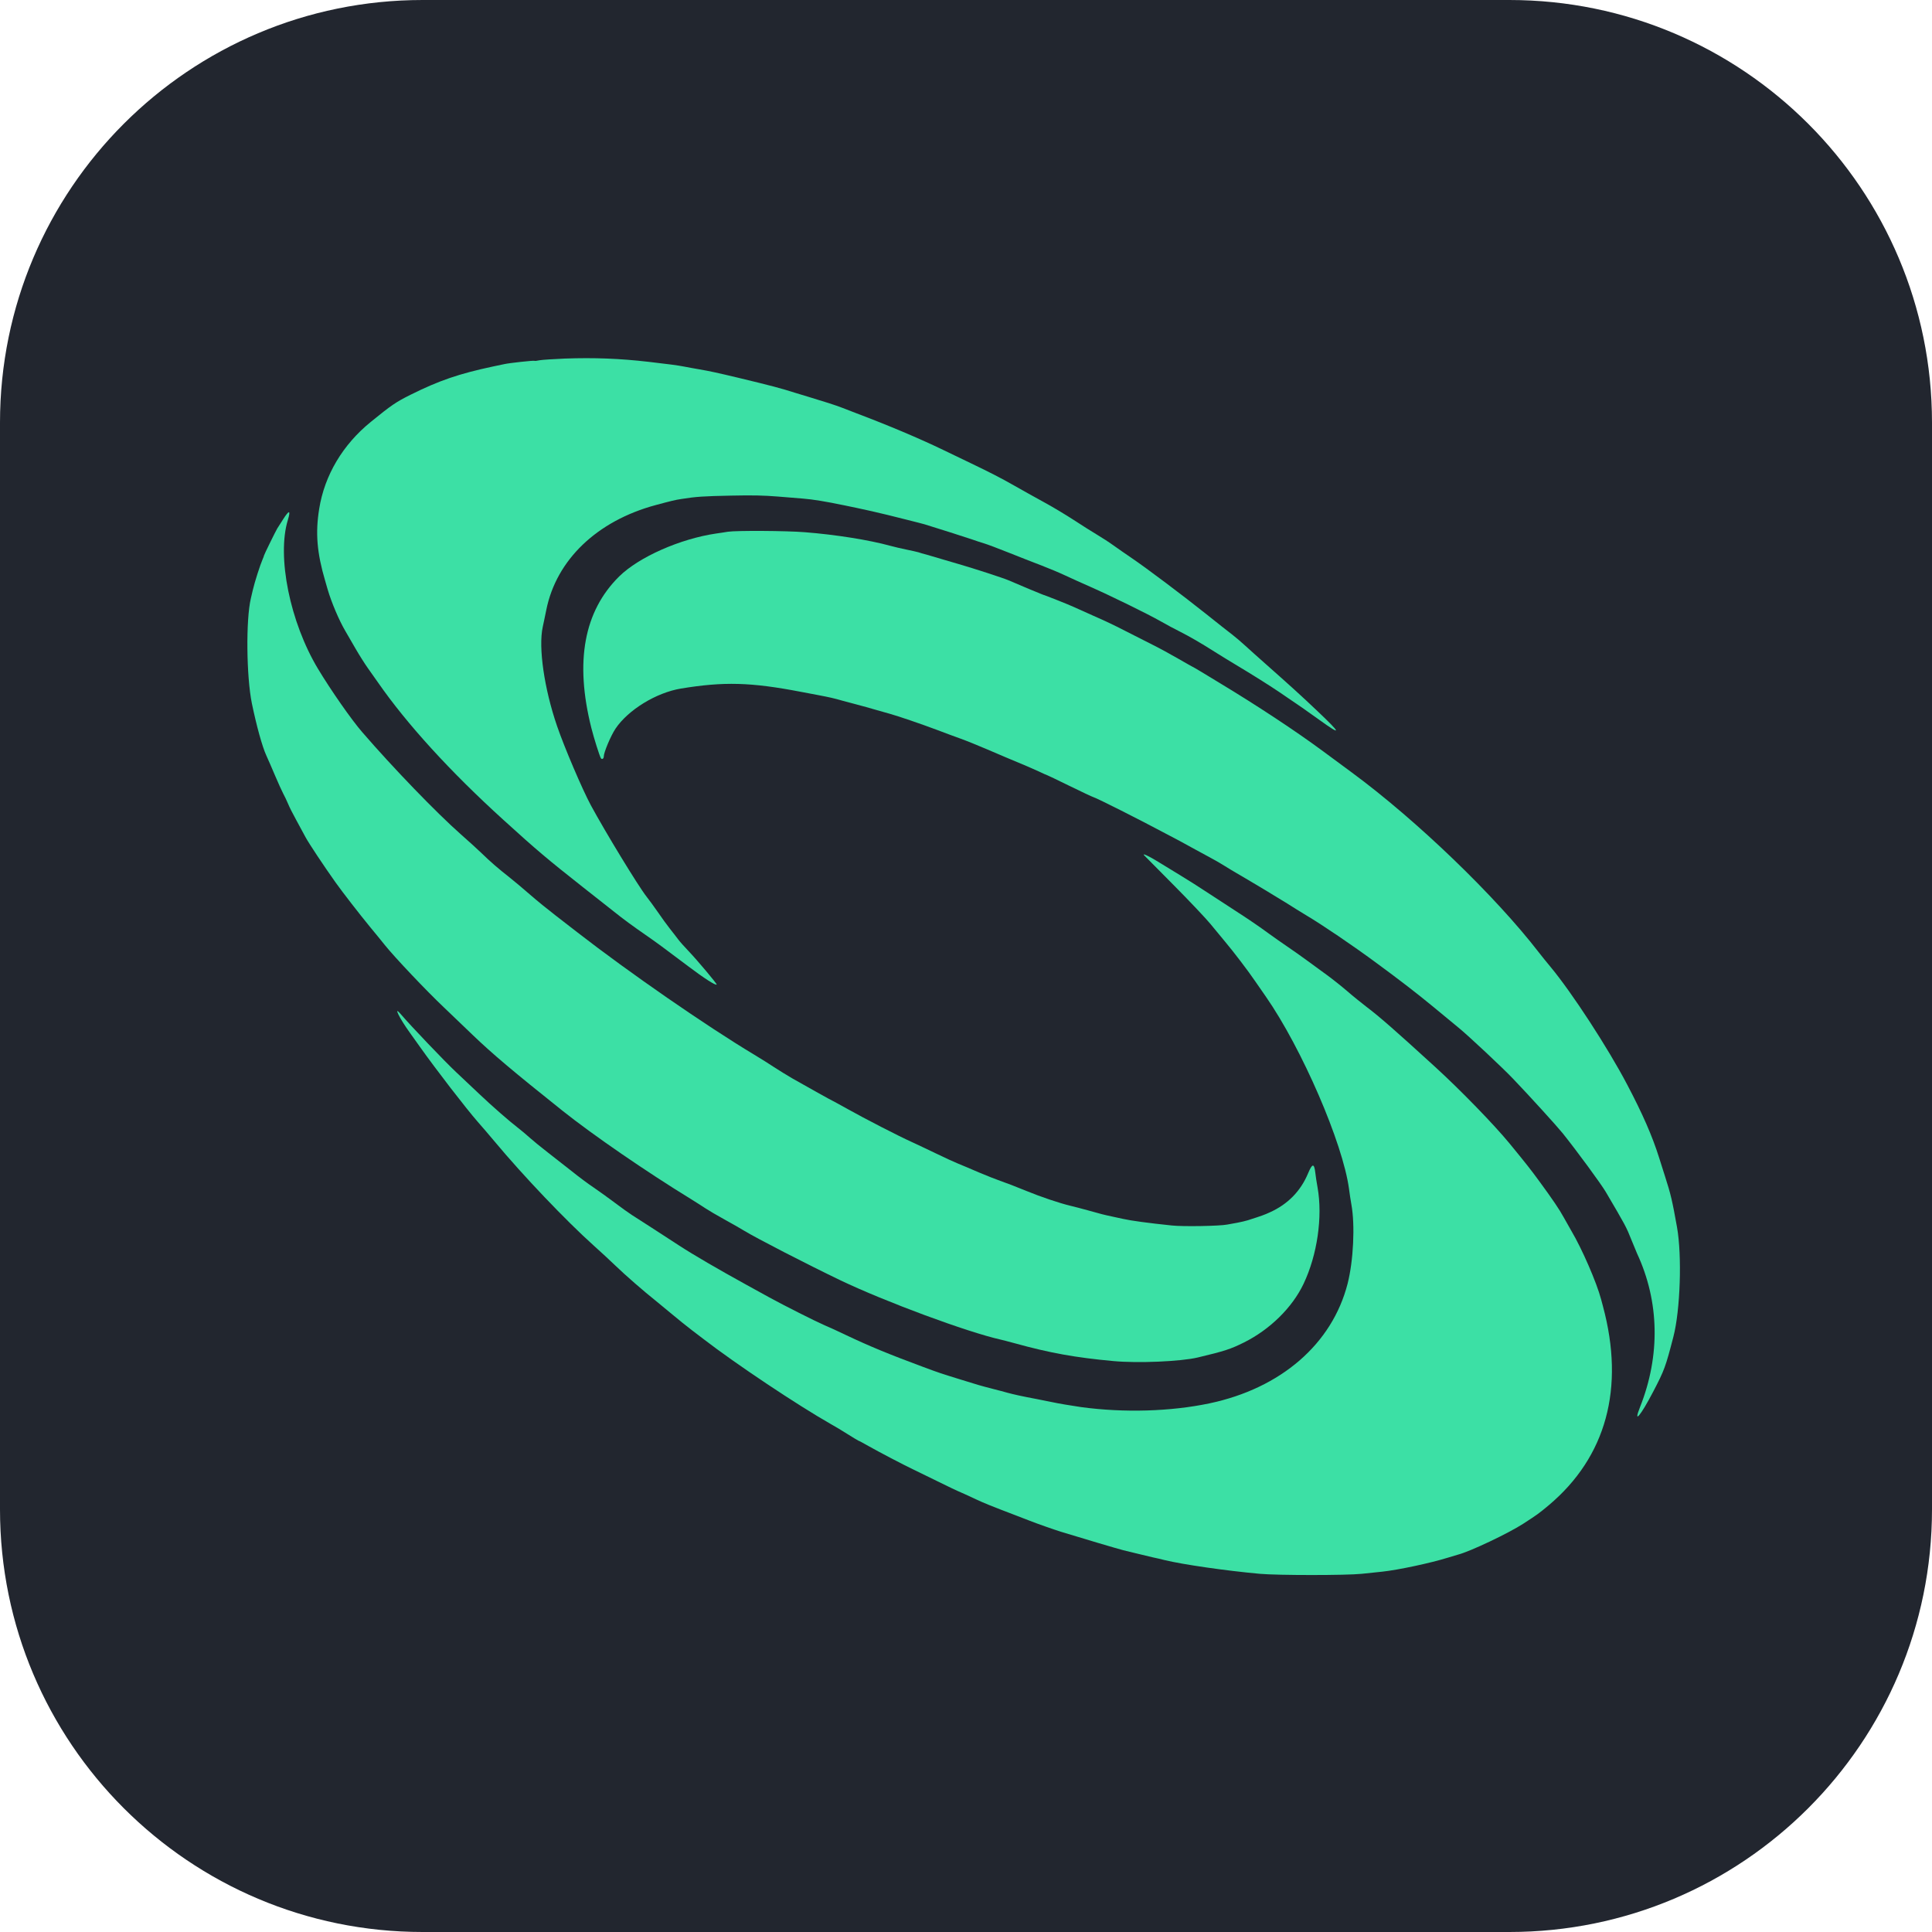
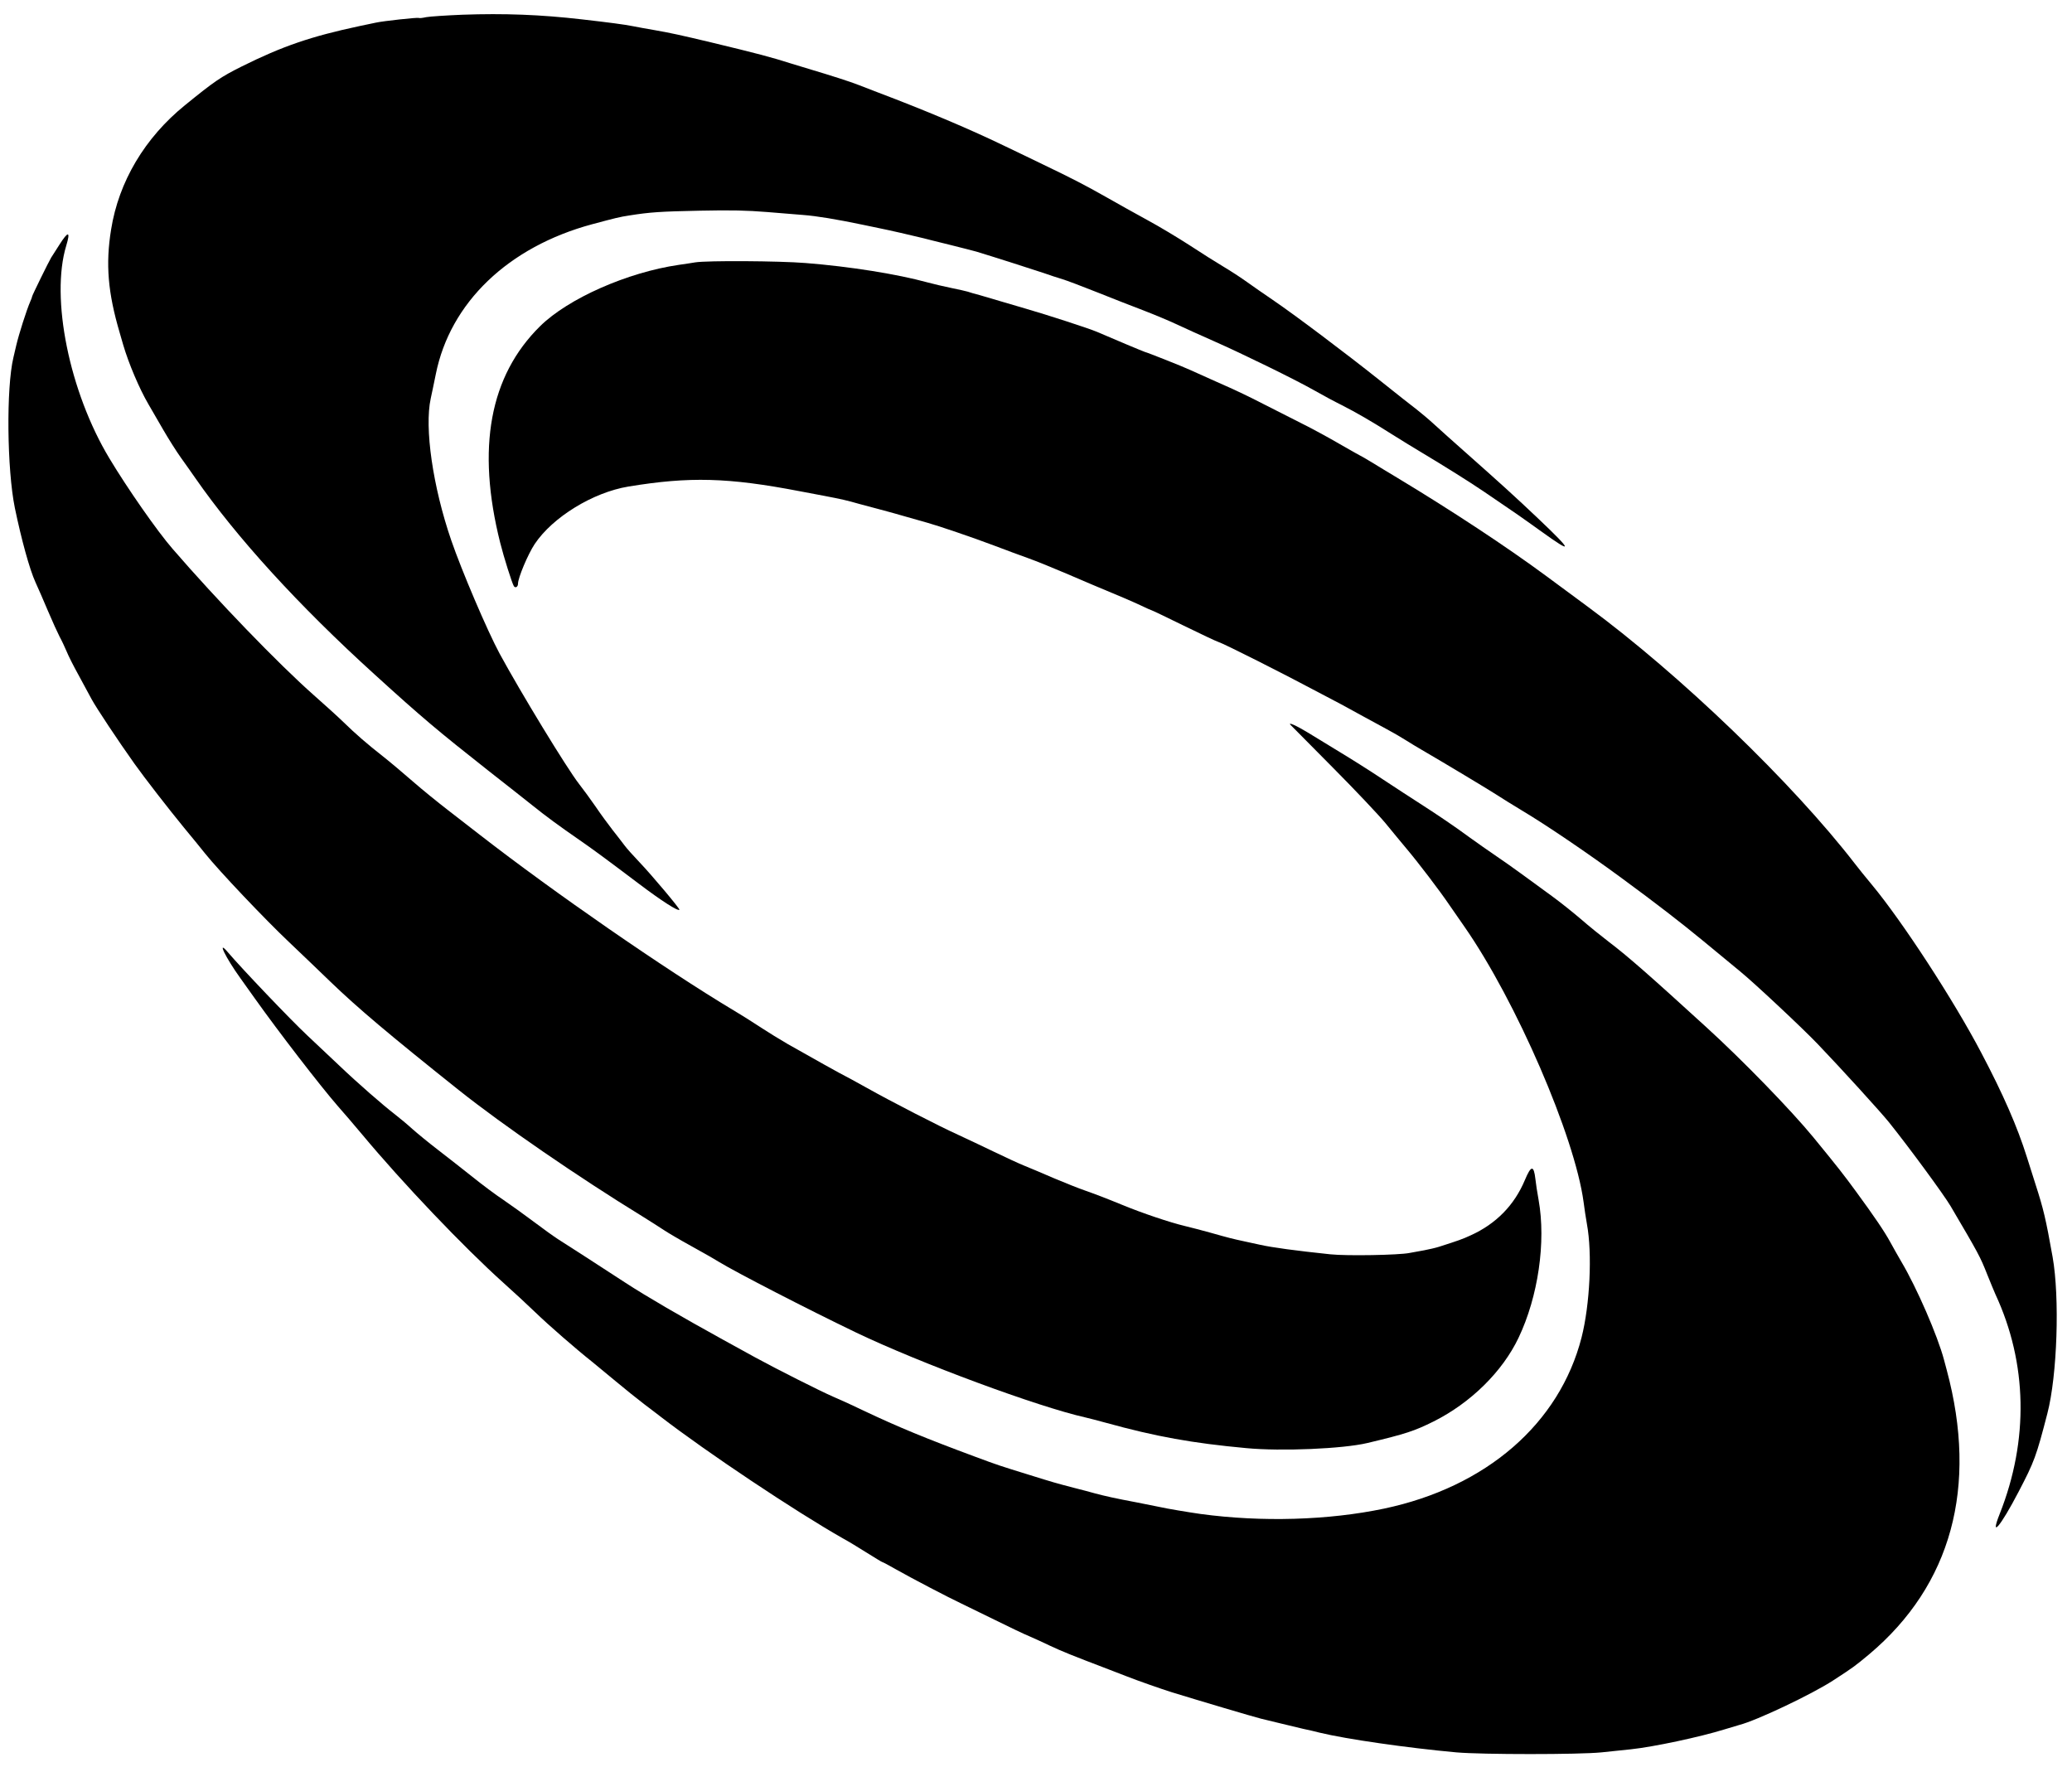
- <svg xmlns="http://www.w3.org/2000/svg" viewBox="0 0 64 64" width="64" height="64">
-   <rect width="64" height="64" rx="14" fill="#22262f" />
-   <g transform="translate(8.00,52.47) scale(0.003101,-0.003101)" fill="#3ce0a5">
+ <svg xmlns="http://www.w3.org/2000/svg" viewBox="0 0 1548 1320">
+   <g transform="translate(0,1320) scale(0.1,-0.1)" fill="#000">
    <path d="M3455 13090 c-121 -5 -242 -13 -270 -18 -27 -6 -52 -9 -56 -6 -8 5 -267 -23 -320 -35 -24 -5 -80 -17 -124 -26 -361 -77 -575 -150 -880 -302 -156 -78 -203 -110 -423 -289 -300 -243 -495 -571 -552 -929 -42 -259 -24 -471 64 -770 8 -27 20 -68 26 -90 41 -140 121 -329 189 -445 21 -36 70 -121 110 -190 40 -69 100 -164 133 -210 34 -47 81 -114 106 -150 309 -445 774 -955 1342 -1470 354 -322 471 -420 845 -715 132 -103 281 -221 330 -260 103 -83 207 -159 356 -262 98 -68 171 -121 440 -324 172 -130 294 -208 305 -196 6 6 -208 261 -300 357 -45 47 -95 103 -111 125 -17 22 -56 74 -89 115 -32 41 -90 120 -127 175 -38 55 -93 130 -122 167 -91 116 -440 690 -595 976 -91 169 -282 616 -361 846 -137 399 -201 839 -153 1059 7 29 23 111 38 182 107 534 541 951 1169 1120 168 45 207 55 275 65 157 25 234 30 530 36 235 5 349 2 500 -10 107 -9 229 -19 270 -22 103 -8 243 -31 445 -73 22 -5 76 -16 120 -25 75 -15 255 -56 335 -76 19 -5 109 -28 200 -50 91 -23 179 -45 195 -50 132 -40 435 -137 500 -159 44 -16 107 -36 140 -46 33 -10 150 -54 260 -98 110 -44 268 -106 350 -137 83 -32 195 -79 250 -105 55 -26 177 -81 270 -122 222 -98 610 -288 753 -369 61 -35 154 -85 205 -110 110 -56 221 -120 377 -219 63 -40 160 -99 215 -132 182 -109 359 -220 470 -295 232 -157 279 -190 428 -297 243 -175 238 -151 -17 91 -177 168 -284 265 -565 514 -74 65 -169 151 -211 189 -42 39 -103 90 -135 115 -33 25 -159 124 -280 221 -246 196 -632 487 -800 601 -60 41 -146 100 -190 132 -44 32 -123 83 -175 114 -52 31 -165 102 -250 158 -85 55 -229 142 -320 191 -91 50 -230 127 -310 173 -155 88 -259 141 -465 240 -71 35 -204 98 -295 142 -263 127 -591 265 -940 397 -47 18 -112 43 -145 56 -60 24 -214 73 -355 115 -41 12 -106 32 -145 44 -154 49 -248 74 -605 160 -231 55 -300 70 -420 91 -52 9 -126 22 -165 30 -60 12 -174 27 -375 50 -311 36 -585 46 -895 35z" />
    <path d="M444 11372 c-27 -42 -55 -86 -62 -97 -17 -28 -142 -282 -142 -290 0 -4 -6 -21 -14 -38 -27 -62 -85 -243 -105 -329 -6 -27 -16 -67 -21 -90 -54 -226 -48 -834 11 -1123 49 -236 110 -459 154 -555 19 -41 61 -138 94 -216 33 -78 72 -163 86 -190 15 -27 38 -76 52 -109 13 -33 53 -112 88 -175 34 -63 79 -146 99 -183 35 -65 197 -309 320 -482 80 -112 253 -335 371 -479 55 -66 125 -152 156 -191 105 -131 444 -489 630 -665 101 -96 240 -229 309 -296 205 -197 432 -389 960 -810 328 -261 894 -650 1370 -942 58 -36 130 -82 160 -102 30 -20 120 -73 200 -117 80 -44 175 -98 210 -120 135 -82 661 -353 1025 -528 478 -229 1361 -556 1715 -635 19 -4 87 -22 150 -39 376 -104 649 -153 1051 -190 263 -25 722 -5 904 38 290 69 352 90 495 161 278 139 515 373 635 625 147 308 206 717 150 1030 -10 55 -21 126 -24 157 -12 104 -32 103 -78 -7 -79 -189 -216 -329 -407 -415 -58 -27 -92 -39 -236 -85 -25 -8 -74 -19 -110 -26 -36 -6 -85 -15 -110 -20 -80 -16 -468 -23 -591 -10 -258 27 -435 51 -524 71 -22 5 -74 16 -115 25 -93 20 -117 26 -255 65 -61 17 -149 40 -195 51 -109 26 -315 95 -465 157 -127 52 -206 82 -280 108 -44 15 -147 56 -230 91 -82 36 -181 77 -220 93 -38 15 -144 64 -235 108 -91 44 -208 99 -260 123 -144 65 -505 251 -683 351 -87 48 -159 88 -161 88 -4 0 -277 152 -431 240 -60 35 -148 89 -195 120 -47 31 -141 91 -210 132 -514 308 -1344 883 -1890 1307 -58 45 -166 129 -240 186 -74 57 -194 154 -266 217 -71 62 -172 147 -224 188 -116 91 -203 166 -295 256 -38 37 -137 127 -220 200 -263 232 -728 714 -1056 1094 -114 131 -337 451 -472 676 -299 497 -441 1198 -322 1589 33 109 15 111 -51 7z" />
    <path d="M5195 11240 c-27 -5 -84 -13 -125 -19 -383 -56 -825 -251 -1035 -458 -377 -372 -476 -910 -298 -1618 27 -108 88 -301 102 -324 11 -17 31 -6 31 18 0 44 74 220 125 297 134 200 434 385 700 429 457 75 744 68 1280 -35 22 -4 103 -20 180 -34 135 -26 167 -33 265 -61 25 -7 92 -25 150 -40 58 -15 150 -41 205 -57 55 -16 125 -36 155 -44 80 -22 333 -108 500 -171 80 -31 193 -72 251 -93 59 -21 187 -73 285 -115 99 -42 188 -80 199 -85 202 -84 284 -119 353 -151 45 -22 85 -39 87 -39 3 0 110 -51 238 -114 127 -62 243 -117 257 -121 43 -13 493 -240 770 -388 41 -22 109 -58 150 -79 41 -22 118 -64 170 -93 52 -28 129 -70 171 -93 42 -22 105 -59 140 -81 35 -22 89 -55 119 -72 184 -107 481 -286 552 -331 46 -30 135 -85 198 -123 183 -109 495 -321 745 -505 263 -193 441 -331 610 -470 110 -91 234 -193 275 -227 99 -80 472 -429 583 -546 177 -185 467 -504 530 -582 153 -191 409 -540 460 -626 211 -359 220 -375 275 -514 22 -55 49 -120 60 -145 239 -514 250 -1090 32 -1640 -76 -191 5 -96 141 165 118 226 132 264 215 585 74 284 93 866 39 1170 -51 286 -68 357 -127 540 -22 69 -51 161 -65 205 -72 229 -177 469 -341 780 -205 391 -590 982 -817 1255 -44 53 -101 123 -126 156 -467 605 -1307 1413 -1995 1920 -111 82 -251 185 -310 229 -302 223 -711 492 -1114 735 -58 35 -145 87 -193 117 -48 29 -90 53 -92 53 -2 0 -70 39 -152 86 -81 47 -204 114 -273 148 -69 35 -195 99 -280 142 -144 74 -219 109 -360 171 -77 34 -136 61 -196 88 -50 24 -331 135 -339 135 -4 0 -264 109 -360 151 -61 26 -369 126 -535 174 -25 7 -97 28 -160 47 -63 19 -144 43 -180 53 -36 9 -76 21 -90 26 -14 4 -70 17 -125 28 -55 11 -134 30 -175 41 -226 62 -581 119 -912 145 -199 16 -733 19 -823 5z" />
    <path d="M9641 7785 c2 -2 144 -145 314 -317 171 -172 348 -360 395 -417 47 -58 118 -143 157 -190 87 -103 249 -315 324 -426 30 -44 80 -116 111 -160 386 -555 823 -1566 889 -2055 6 -47 17 -121 25 -165 41 -222 22 -603 -40 -847 -165 -644 -712 -1118 -1476 -1279 -414 -87 -913 -102 -1370 -40 -92 13 -258 41 -300 51 -19 4 -98 20 -175 35 -165 31 -240 48 -315 68 -30 9 -100 27 -155 41 -142 37 -152 40 -335 97 -223 69 -233 72 -405 136 -367 136 -578 223 -835 345 -74 36 -175 82 -225 103 -101 44 -424 207 -585 295 -58 32 -166 91 -240 132 -312 172 -570 322 -725 423 -204 133 -450 292 -506 327 -31 20 -112 78 -181 130 -68 51 -169 124 -225 162 -56 37 -162 116 -235 175 -73 58 -189 149 -258 202 -69 53 -154 123 -190 155 -36 33 -94 81 -130 109 -85 65 -279 234 -411 360 -58 55 -168 159 -244 230 -126 118 -488 498 -592 620 -86 102 -19 -38 95 -196 26 -36 74 -104 107 -150 177 -249 490 -655 620 -804 39 -44 120 -138 180 -210 305 -366 762 -845 1055 -1108 74 -66 182 -166 240 -222 97 -94 305 -275 425 -370 27 -22 105 -86 172 -142 68 -57 164 -134 215 -173 51 -39 106 -80 122 -93 349 -269 1006 -707 1361 -909 39 -21 120 -70 180 -108 61 -38 113 -70 116 -70 4 0 51 -25 105 -56 109 -62 398 -213 484 -253 30 -14 144 -70 252 -123 109 -54 224 -109 257 -122 32 -14 103 -46 157 -72 92 -43 164 -72 434 -175 58 -22 121 -46 140 -54 73 -29 258 -94 335 -118 214 -66 609 -183 665 -197 19 -4 82 -20 140 -34 58 -14 137 -33 175 -42 39 -8 95 -21 125 -29 198 -48 656 -114 1020 -147 191 -17 920 -17 1085 0 66 7 165 17 220 23 170 18 517 92 700 149 50 15 99 30 110 33 129 33 540 228 700 332 154 100 163 107 270 196 614 517 814 1250 579 2124 -7 28 -16 61 -20 75 -48 181 -204 540 -318 732 -25 43 -62 108 -82 145 -43 80 -122 196 -259 383 -90 123 -136 182 -318 404 -166 202 -526 573 -798 821 -425 388 -589 532 -729 638 -52 40 -147 116 -210 171 -63 54 -159 130 -214 170 -54 39 -151 110 -215 157 -64 47 -159 114 -211 149 -52 35 -138 96 -191 134 -110 81 -231 163 -374 255 -55 35 -176 114 -270 176 -93 62 -235 152 -315 200 -80 49 -192 117 -249 152 -84 51 -150 81 -130 58z" />
  </g>
</svg>
